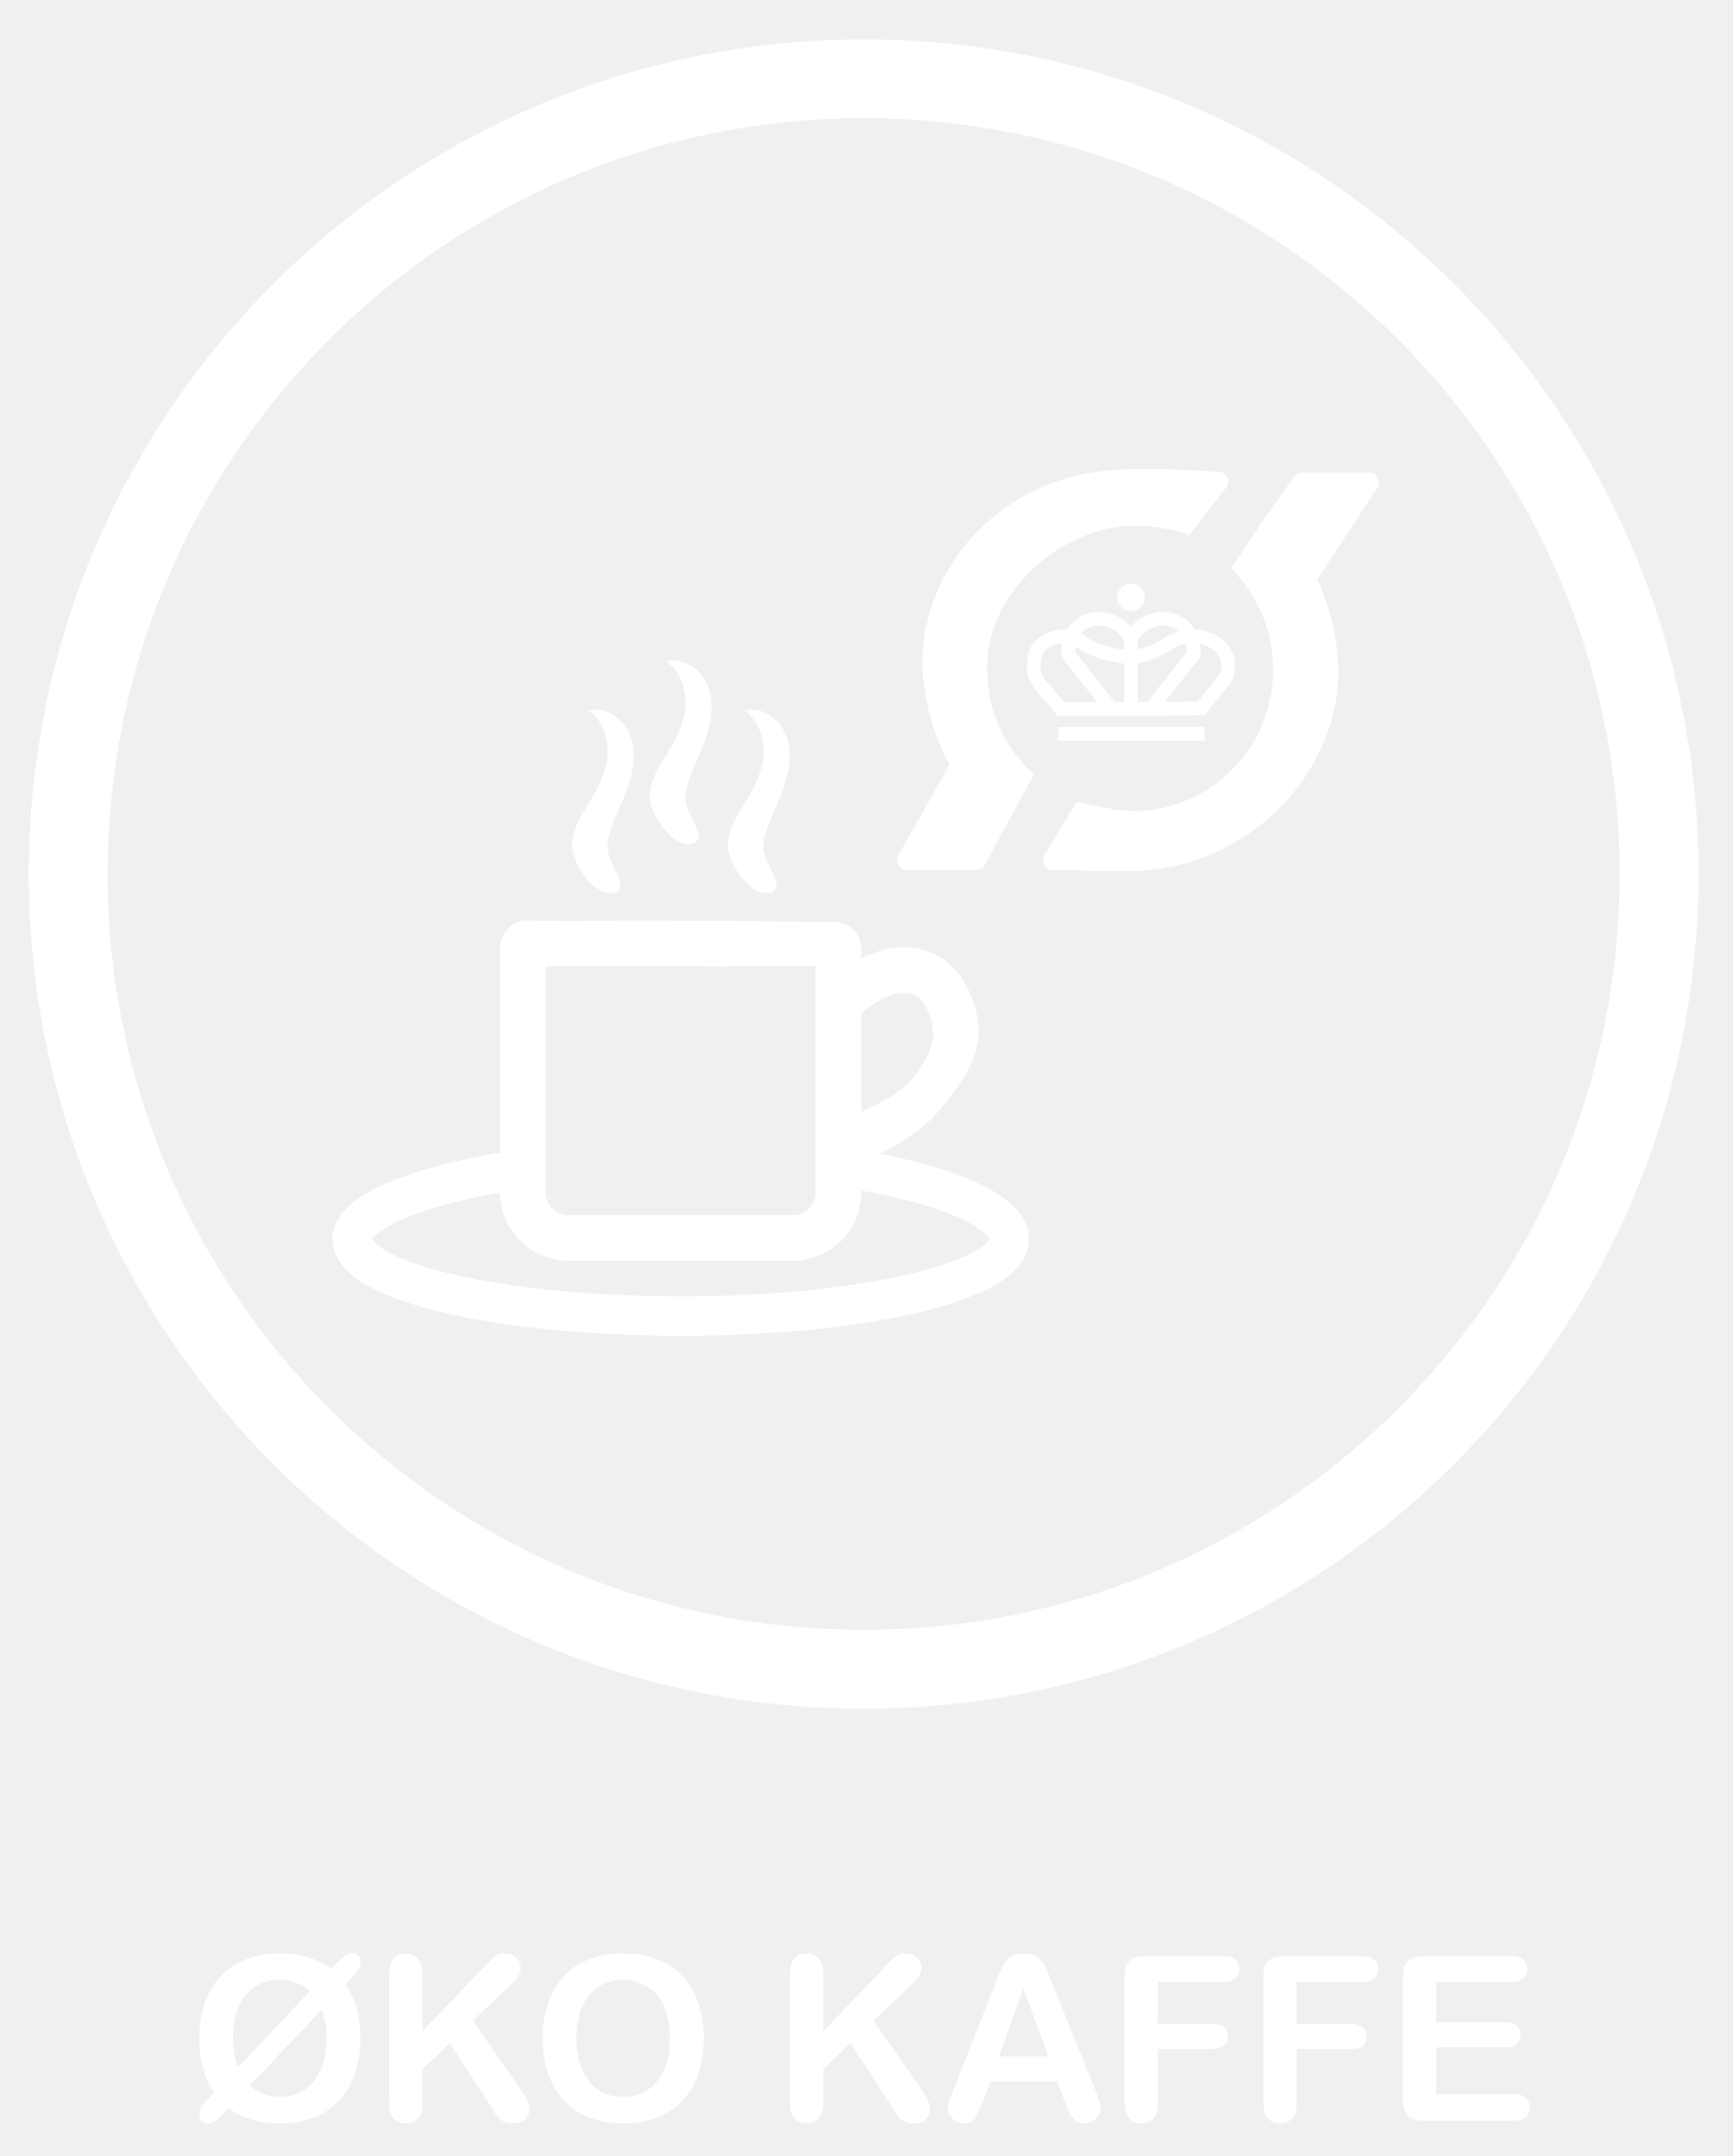
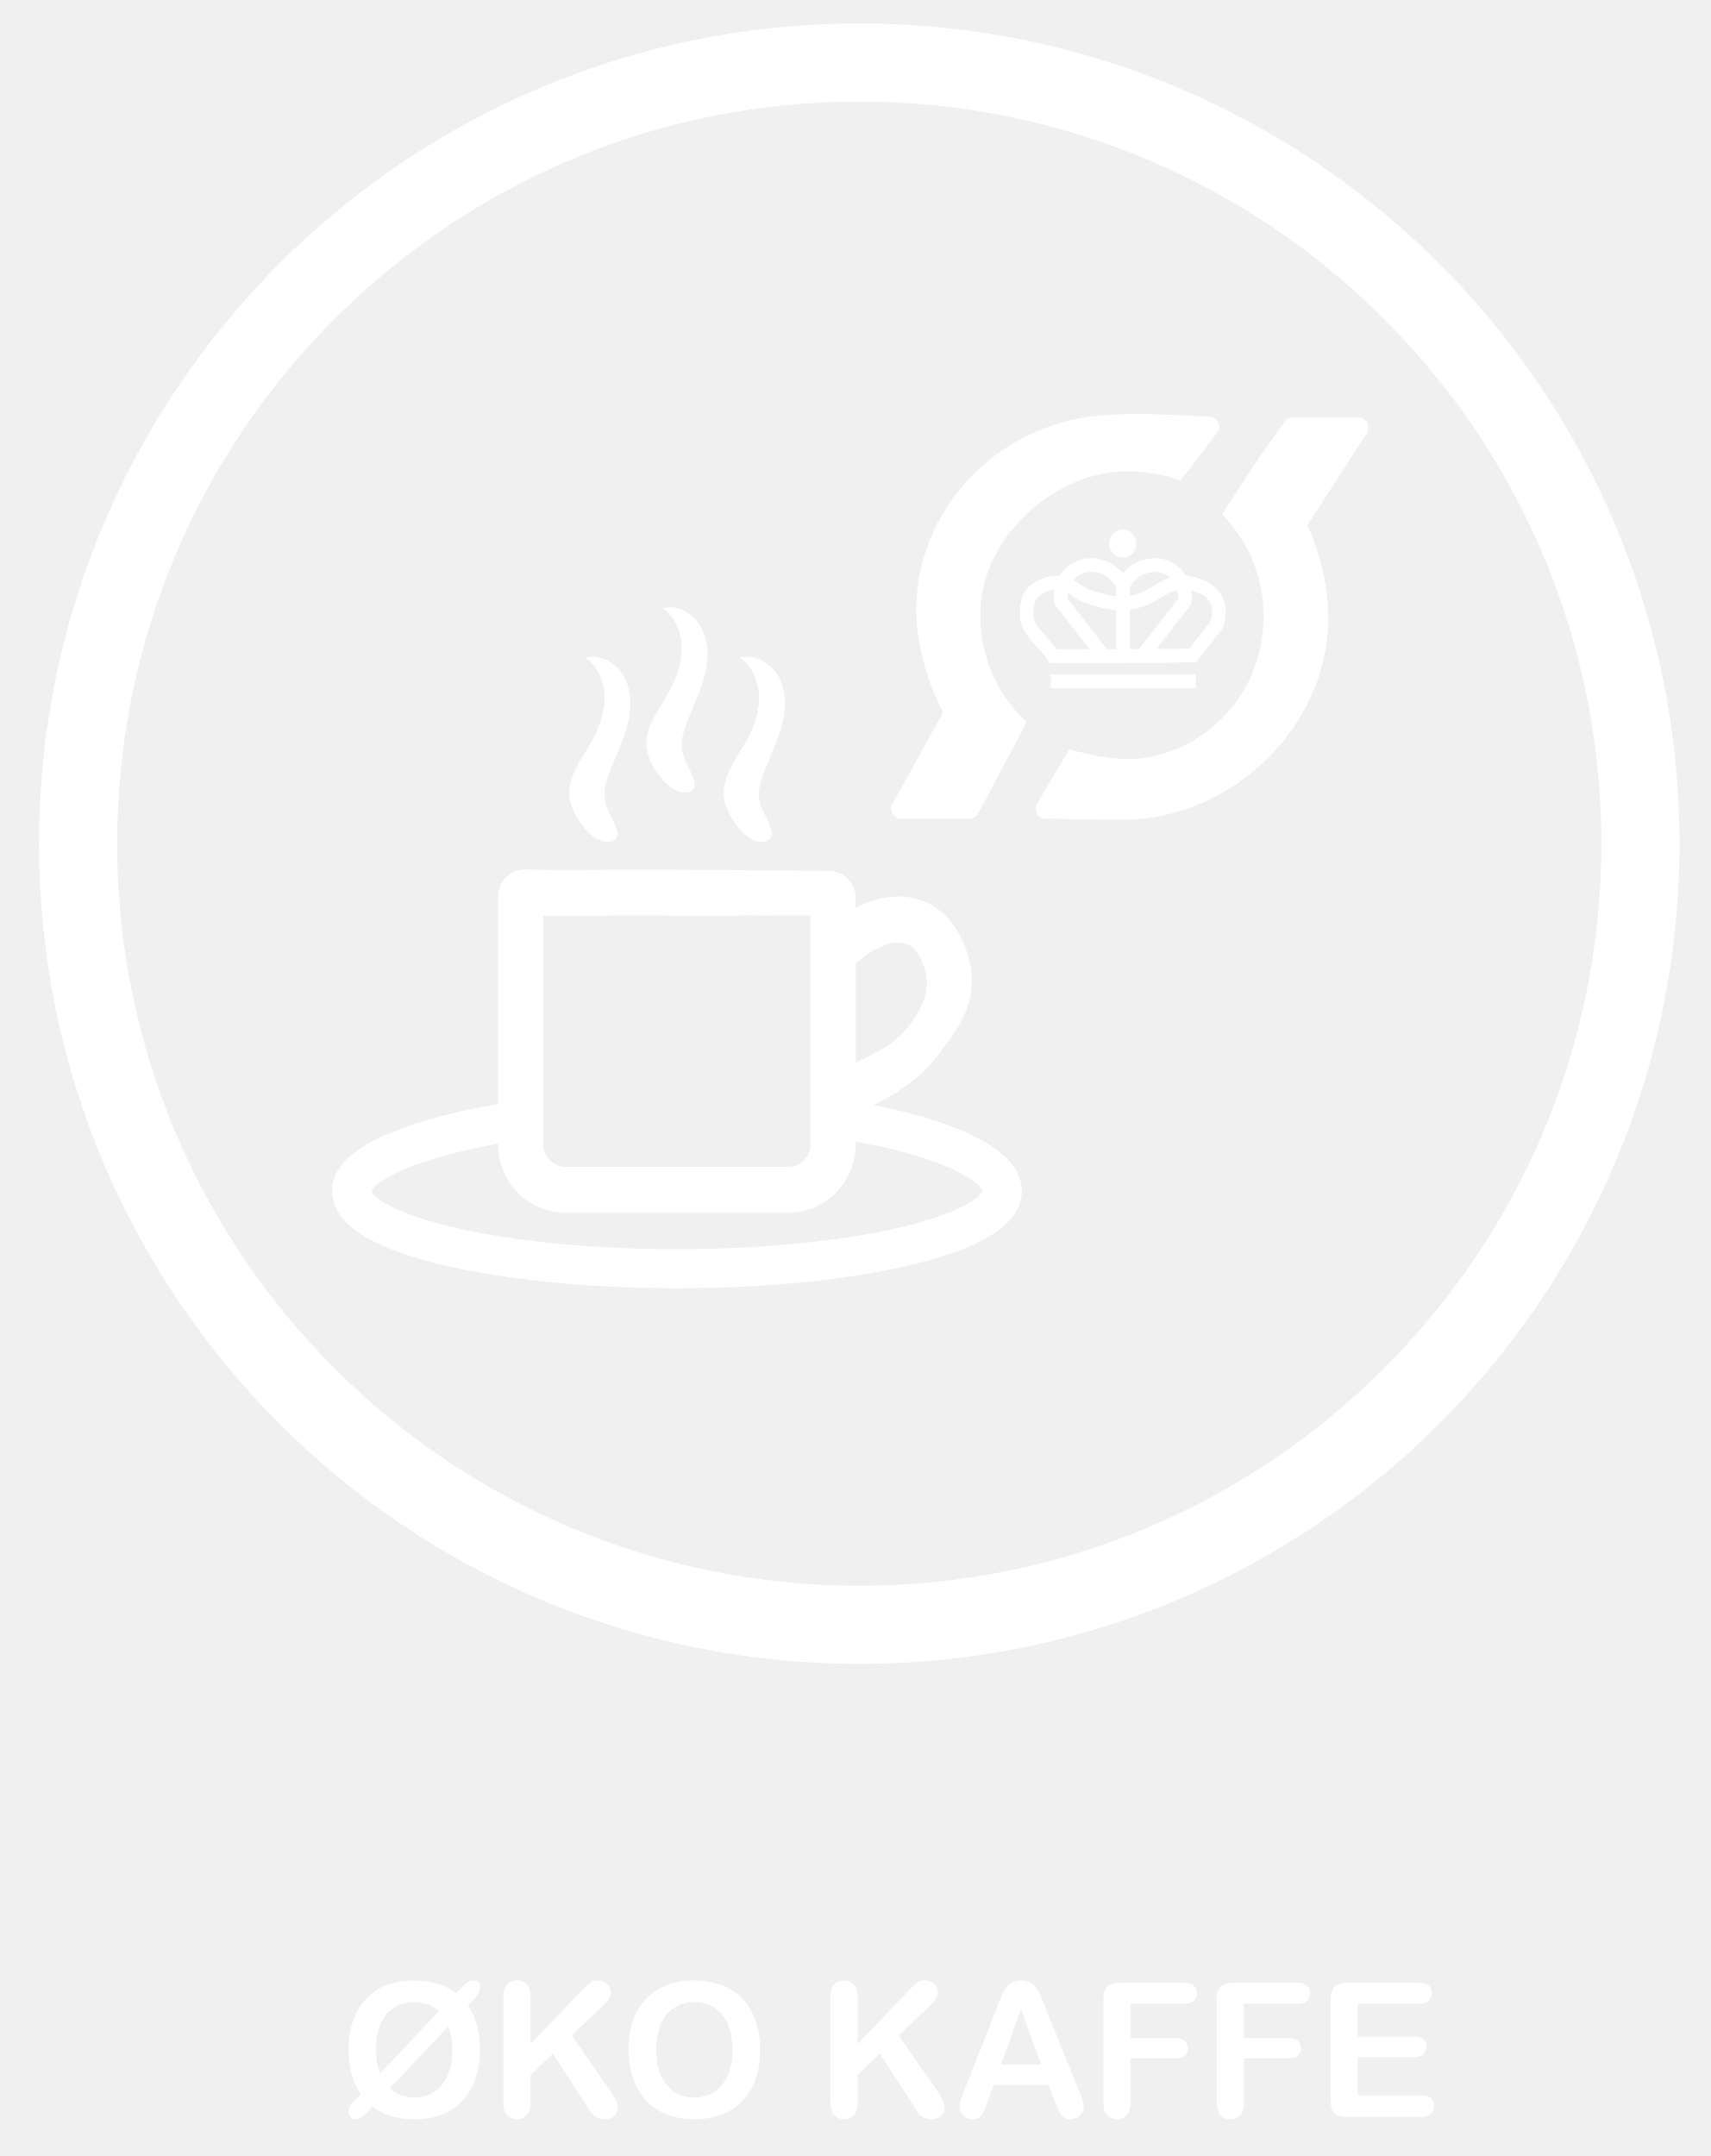
- <svg xmlns="http://www.w3.org/2000/svg" width="49" height="61" viewBox="0 0 49 61" fill="none">
-   <g clip-path="url(#clip0_1243_3316)">
-     <path d="M5.948 59.318L6.059 59.2C5.917 58.993 5.811 58.76 5.742 58.502C5.672 58.244 5.637 57.964 5.637 57.661C5.637 57.303 5.688 56.975 5.789 56.677C5.893 56.379 6.042 56.125 6.237 55.915C6.431 55.706 6.668 55.546 6.948 55.436C7.227 55.324 7.544 55.268 7.9 55.268C8.204 55.268 8.476 55.304 8.715 55.376C8.955 55.446 9.173 55.557 9.369 55.709L9.452 55.62C9.585 55.48 9.687 55.386 9.756 55.338C9.828 55.287 9.9 55.261 9.972 55.261C10.04 55.261 10.095 55.284 10.137 55.328C10.18 55.373 10.201 55.433 10.201 55.509C10.201 55.636 10.104 55.8 9.909 56.001L9.779 56.138C10.056 56.546 10.194 57.056 10.194 57.667C10.194 58.027 10.146 58.354 10.049 58.648C9.951 58.942 9.805 59.197 9.61 59.413C9.416 59.629 9.177 59.794 8.893 59.908C8.61 60.022 8.285 60.079 7.919 60.079C7.318 60.079 6.832 59.931 6.462 59.635L6.392 59.721C6.341 59.776 6.287 59.833 6.23 59.892C6.175 59.949 6.119 59.995 6.062 60.029C6.007 60.062 5.944 60.079 5.872 60.079C5.804 60.079 5.748 60.055 5.704 60.006C5.659 59.958 5.637 59.904 5.637 59.844C5.637 59.76 5.661 59.678 5.71 59.6C5.761 59.522 5.84 59.428 5.948 59.318ZM6.729 58.499L8.769 56.334C8.67 56.237 8.543 56.16 8.389 56.102C8.236 56.045 8.078 56.017 7.912 56.017C7.648 56.017 7.415 56.081 7.214 56.21C7.015 56.337 6.862 56.526 6.754 56.775C6.646 57.023 6.592 57.318 6.592 57.661C6.592 57.974 6.638 58.253 6.729 58.499ZM9.103 56.855L7.068 59.007C7.303 59.222 7.585 59.33 7.912 59.33C8.154 59.33 8.375 59.27 8.576 59.149C8.779 59.029 8.94 58.843 9.058 58.591C9.179 58.339 9.239 58.029 9.239 57.661C9.239 57.367 9.194 57.098 9.103 56.855ZM11.95 55.839V57.471L13.8 55.541C13.889 55.448 13.964 55.379 14.025 55.334C14.089 55.29 14.172 55.268 14.276 55.268C14.411 55.268 14.52 55.308 14.603 55.388C14.688 55.467 14.73 55.563 14.73 55.677C14.73 55.815 14.659 55.951 14.517 56.087L13.371 57.172L14.692 59.064C14.785 59.195 14.855 59.31 14.901 59.41C14.948 59.507 14.971 59.602 14.971 59.695C14.971 59.799 14.93 59.889 14.847 59.965C14.767 60.041 14.657 60.079 14.517 60.079C14.386 60.079 14.279 60.052 14.197 59.997C14.114 59.94 14.044 59.865 13.987 59.772C13.93 59.678 13.879 59.594 13.835 59.518L12.721 57.804L11.95 58.543V59.505C11.95 59.7 11.905 59.844 11.816 59.94C11.727 60.033 11.613 60.079 11.473 60.079C11.393 60.079 11.316 60.058 11.242 60.016C11.168 59.974 11.111 59.916 11.07 59.844C11.041 59.785 11.023 59.717 11.017 59.638C11.01 59.56 11.007 59.447 11.007 59.299V55.839C11.007 55.649 11.048 55.506 11.131 55.411C11.215 55.315 11.33 55.268 11.473 55.268C11.615 55.268 11.73 55.315 11.816 55.411C11.905 55.504 11.95 55.647 11.95 55.839ZM17.612 55.268C18.094 55.268 18.508 55.366 18.853 55.563C19.2 55.758 19.462 56.036 19.64 56.398C19.817 56.757 19.906 57.181 19.906 57.667C19.906 58.027 19.858 58.354 19.76 58.648C19.663 58.942 19.517 59.197 19.322 59.413C19.128 59.629 18.889 59.794 18.605 59.908C18.322 60.022 17.997 60.079 17.631 60.079C17.267 60.079 16.941 60.021 16.653 59.905C16.366 59.786 16.125 59.62 15.933 59.407C15.74 59.193 15.594 58.936 15.495 58.635C15.397 58.335 15.349 58.01 15.349 57.661C15.349 57.303 15.4 56.975 15.501 56.677C15.605 56.379 15.754 56.125 15.949 55.915C16.143 55.706 16.38 55.546 16.66 55.436C16.939 55.324 17.256 55.268 17.612 55.268ZM18.951 57.661C18.951 57.32 18.896 57.025 18.786 56.775C18.676 56.526 18.518 56.337 18.313 56.21C18.11 56.081 17.876 56.017 17.612 56.017C17.423 56.017 17.249 56.053 17.088 56.125C16.929 56.195 16.792 56.297 16.675 56.433C16.561 56.568 16.47 56.742 16.402 56.953C16.337 57.163 16.304 57.398 16.304 57.661C16.304 57.925 16.337 58.164 16.402 58.378C16.47 58.592 16.564 58.77 16.685 58.911C16.808 59.051 16.947 59.156 17.104 59.226C17.263 59.295 17.436 59.33 17.624 59.33C17.866 59.33 18.087 59.27 18.288 59.149C18.491 59.029 18.652 58.843 18.77 58.591C18.891 58.339 18.951 58.029 18.951 57.661ZM23.287 55.839V57.471L25.137 55.541C25.226 55.448 25.301 55.379 25.362 55.334C25.426 55.29 25.509 55.268 25.613 55.268C25.748 55.268 25.857 55.308 25.94 55.388C26.024 55.467 26.067 55.563 26.067 55.677C26.067 55.815 25.996 55.951 25.854 56.087L24.708 57.172L26.029 59.064C26.122 59.195 26.192 59.31 26.238 59.41C26.285 59.507 26.308 59.602 26.308 59.695C26.308 59.799 26.267 59.889 26.184 59.965C26.104 60.041 25.994 60.079 25.854 60.079C25.723 60.079 25.616 60.052 25.534 59.997C25.451 59.94 25.381 59.865 25.324 59.772C25.267 59.678 25.216 59.594 25.172 59.518L24.058 57.804L23.287 58.543V59.505C23.287 59.7 23.242 59.844 23.153 59.94C23.064 60.033 22.95 60.079 22.81 60.079C22.73 60.079 22.653 60.058 22.579 60.016C22.505 59.974 22.448 59.916 22.407 59.844C22.378 59.785 22.36 59.717 22.353 59.638C22.347 59.56 22.344 59.447 22.344 59.299V55.839C22.344 55.649 22.385 55.506 22.468 55.411C22.552 55.315 22.667 55.268 22.81 55.268C22.952 55.268 23.067 55.315 23.153 55.411C23.242 55.504 23.287 55.647 23.287 55.839ZM30.126 59.473L29.904 58.889H28.012L27.79 59.486C27.703 59.719 27.629 59.876 27.568 59.959C27.507 60.039 27.406 60.079 27.267 60.079C27.148 60.079 27.043 60.036 26.952 59.949C26.861 59.862 26.816 59.764 26.816 59.654C26.816 59.591 26.826 59.525 26.848 59.457C26.869 59.39 26.904 59.295 26.952 59.175L28.142 56.153C28.176 56.067 28.216 55.963 28.263 55.842C28.312 55.72 28.363 55.618 28.415 55.538C28.47 55.457 28.541 55.393 28.628 55.344C28.717 55.293 28.826 55.268 28.955 55.268C29.086 55.268 29.195 55.293 29.282 55.344C29.371 55.393 29.442 55.456 29.494 55.534C29.549 55.613 29.595 55.697 29.631 55.788C29.669 55.877 29.717 55.997 29.774 56.147L30.989 59.149C31.085 59.378 31.132 59.544 31.132 59.648C31.132 59.756 31.087 59.855 30.996 59.946C30.907 60.035 30.799 60.079 30.672 60.079C30.598 60.079 30.535 60.066 30.482 60.038C30.429 60.013 30.384 59.978 30.348 59.933C30.312 59.887 30.273 59.817 30.231 59.724C30.191 59.629 30.156 59.545 30.126 59.473ZM28.26 58.181H29.65L28.949 56.261L28.26 58.181ZM34.608 56.074H32.751V57.264H34.303C34.447 57.264 34.554 57.297 34.623 57.362C34.695 57.426 34.731 57.512 34.731 57.62C34.731 57.727 34.695 57.813 34.623 57.877C34.551 57.94 34.445 57.972 34.303 57.972H32.751V59.505C32.751 59.7 32.706 59.844 32.618 59.94C32.531 60.033 32.419 60.079 32.281 60.079C32.142 60.079 32.027 60.032 31.938 59.937C31.852 59.841 31.808 59.697 31.808 59.505V55.925C31.808 55.789 31.828 55.679 31.869 55.595C31.909 55.508 31.971 55.446 32.056 55.407C32.143 55.367 32.253 55.347 32.386 55.347H34.608C34.758 55.347 34.869 55.381 34.941 55.449C35.015 55.514 35.052 55.601 35.052 55.709C35.052 55.819 35.015 55.908 34.941 55.976C34.869 56.041 34.758 56.074 34.608 56.074ZM38.537 56.074H36.68V57.264H38.232C38.376 57.264 38.483 57.297 38.553 57.362C38.625 57.426 38.66 57.512 38.66 57.62C38.66 57.727 38.625 57.813 38.553 57.877C38.481 57.94 38.374 57.972 38.232 57.972H36.68V59.505C36.68 59.7 36.636 59.844 36.547 59.94C36.46 60.033 36.348 60.079 36.21 60.079C36.071 60.079 35.956 60.032 35.868 59.937C35.781 59.841 35.737 59.697 35.737 59.505V55.925C35.737 55.789 35.758 55.679 35.798 55.595C35.838 55.508 35.9 55.446 35.985 55.407C36.072 55.367 36.182 55.347 36.315 55.347H38.537C38.687 55.347 38.798 55.381 38.87 55.449C38.944 55.514 38.981 55.601 38.981 55.709C38.981 55.819 38.944 55.908 38.87 55.976C38.798 56.041 38.687 56.074 38.537 56.074ZM42.752 56.074H40.628V57.217H42.583C42.727 57.217 42.834 57.249 42.904 57.315C42.976 57.378 43.012 57.463 43.012 57.569C43.012 57.675 42.977 57.761 42.907 57.829C42.837 57.895 42.729 57.928 42.583 57.928H40.628V59.251H42.825C42.973 59.251 43.084 59.286 43.158 59.356C43.234 59.423 43.272 59.514 43.272 59.629C43.272 59.739 43.234 59.829 43.158 59.898C43.084 59.966 42.973 60 42.825 60H40.263C40.058 60 39.91 59.955 39.819 59.864C39.73 59.773 39.686 59.626 39.686 59.422V55.925C39.686 55.789 39.706 55.679 39.746 55.595C39.786 55.508 39.849 55.446 39.933 55.407C40.02 55.367 40.13 55.347 40.263 55.347H42.752C42.902 55.347 43.013 55.381 43.085 55.449C43.159 55.514 43.196 55.601 43.196 55.709C43.196 55.819 43.159 55.908 43.085 55.976C43.013 56.041 42.902 56.074 42.752 56.074Z" fill="white" />
-     <path d="M24.429 47.23C36.855 47.23 46.929 37.156 46.929 24.73C46.929 12.303 36.855 2.229 24.429 2.229C12.003 2.229 1.929 12.303 1.929 24.73C1.929 37.156 12.003 47.23 24.429 47.23Z" stroke="white" stroke-width="2.231" stroke-miterlimit="10" />
-     <path d="M27.666 28.905C27.628 28.555 27.364 27.539 26.591 27.076C26.091 26.779 25.48 26.719 24.865 26.912C24.692 26.964 24.52 27.038 24.359 27.122V26.831C24.359 26.414 24.025 26.092 23.603 26.085C23.142 26.078 22.752 26.071 22.394 26.071C22.046 26.071 21.782 26.071 21.417 26.067L20.678 26.053C19.483 26.057 18.404 26.036 17.216 26.05C16.64 26.057 15.779 26.064 14.931 26.043C14.724 26.032 14.52 26.12 14.376 26.264C14.229 26.407 14.144 26.61 14.144 26.814V33.74C14.144 34.806 15.012 35.671 16.081 35.671H22.425C23.494 35.671 24.362 34.806 24.362 33.74V32.934C24.478 32.871 24.591 32.808 24.703 32.738C24.763 32.7 24.844 32.661 24.935 32.616C25.374 32.392 26.113 32.013 26.707 31.253C27.255 30.549 27.772 29.883 27.666 28.912V28.905ZM23.072 33.737C23.072 34.091 22.784 34.382 22.425 34.382H16.081C15.726 34.382 15.434 34.094 15.434 33.737V27.336C16.116 27.343 16.77 27.339 17.234 27.336C18.397 27.322 19.297 27.343 20.513 27.346L21.374 27.329C21.754 27.339 22.014 27.336 22.373 27.332C22.58 27.332 22.83 27.332 23.065 27.332V33.74L23.072 33.737ZM25.838 30.479C25.427 31.008 24.752 31.26 24.362 31.459V28.681C24.531 28.523 24.872 28.261 25.255 28.142C25.403 28.096 25.687 28.04 25.926 28.184C26.197 28.345 26.362 28.863 26.383 29.046C26.429 29.483 26.327 29.851 25.838 30.482V30.479Z" fill="white" />
-     <path d="M23.863 33.04L23.736 33.254C23.75 33.962 23.814 35.009 22.25 35.009L16.988 35.041C15.213 35.114 14.77 34.701 14.77 33.306L14.559 33.11C11.961 33.499 9.961 34.273 9.961 35.051C9.961 36.26 14.123 37.237 19.255 37.237C24.387 37.237 28.549 36.26 28.549 35.051C28.549 34.256 26.57 33.422 23.863 33.04Z" stroke="white" stroke-width="1.115" stroke-miterlimit="10" />
-     <path d="M17.188 23.843C17.202 23.689 17.251 23.538 17.304 23.391C17.466 22.953 17.687 22.532 17.817 22.084C17.947 21.635 17.983 21.134 17.782 20.71C17.582 20.286 17.09 19.982 16.636 20.101C17.019 20.349 17.202 20.833 17.188 21.288C17.174 21.744 16.984 22.178 16.752 22.567C16.489 23.009 16.155 23.457 16.179 23.969C16.204 24.421 16.749 25.279 17.276 25.269C17.613 25.262 17.585 25.002 17.49 24.789C17.343 24.463 17.153 24.221 17.188 23.839V23.843Z" fill="white" />
-     <path d="M19.392 22.455C19.406 22.301 19.455 22.15 19.508 22.003C19.67 21.565 19.891 21.145 20.021 20.696C20.151 20.248 20.186 19.747 19.986 19.323C19.786 18.899 19.294 18.594 18.84 18.713C19.223 18.962 19.406 19.445 19.392 19.901C19.378 20.356 19.188 20.791 18.956 21.18C18.692 21.621 18.359 22.07 18.383 22.581C18.408 23.033 18.953 23.891 19.48 23.881C19.817 23.874 19.789 23.615 19.694 23.401C19.547 23.075 19.357 22.833 19.392 22.451V22.455Z" fill="white" />
-     <path d="M21.599 23.843C21.613 23.689 21.663 23.538 21.715 23.391C21.877 22.953 22.098 22.532 22.229 22.084C22.358 21.635 22.394 21.134 22.193 20.71C21.993 20.286 21.501 19.982 21.047 20.101C21.431 20.349 21.613 20.833 21.599 21.288C21.585 21.744 21.395 22.178 21.163 22.567C20.9 23.009 20.566 23.457 20.59 23.969C20.615 24.421 21.16 25.279 21.687 25.269C22.025 25.262 21.997 25.002 21.902 24.789C21.754 24.463 21.564 24.221 21.599 23.839V23.843Z" fill="white" />
-     <path d="M27.941 18.538C28.116 16.72 29.846 15.126 31.666 14.905C32.313 14.828 33.093 14.929 33.635 15.139L33.642 15.133L34.689 13.787C34.816 13.608 34.693 13.356 34.471 13.346C33.248 13.279 32.338 13.237 31.413 13.304C28.809 13.496 26.58 15.381 26.155 17.95C25.937 19.267 26.31 20.577 26.854 21.642L25.406 24.214C25.315 24.4 25.448 24.62 25.659 24.62H27.61C27.712 24.62 27.807 24.564 27.856 24.473L29.245 21.909L29.209 21.877C28.327 21.057 27.81 19.855 27.937 18.538H27.941Z" fill="white" />
-     <path d="M38.721 13.371H36.84C36.749 13.371 36.665 13.413 36.612 13.486L35.751 14.684L34.823 16.082C35.663 16.916 36.137 18.118 35.983 19.421C35.775 21.187 34.468 22.575 32.714 22.897C31.983 23.03 31.107 22.852 30.461 22.673L29.54 24.2C29.431 24.386 29.568 24.621 29.782 24.621C30.7 24.628 31.385 24.649 32.032 24.645C35.002 24.624 37.691 22.21 37.849 19.253C37.902 18.265 37.645 17.221 37.262 16.387L38.963 13.798C39.076 13.612 38.942 13.371 38.724 13.371H38.721Z" fill="white" />
-     <path d="M34.078 20.57H29.933V20.955H34.078V20.57Z" fill="white" />
-     <path d="M34.844 18.426C34.598 17.897 33.937 17.816 33.807 17.806C33.8 17.806 33.793 17.806 33.786 17.806C33.702 17.669 33.564 17.515 33.353 17.413C33.079 17.28 32.752 17.276 32.436 17.41C32.236 17.494 32.092 17.616 31.99 17.735C31.888 17.616 31.744 17.494 31.543 17.41C31.227 17.28 30.9 17.28 30.626 17.413C30.412 17.518 30.274 17.672 30.19 17.813C30.176 17.813 30.162 17.813 30.144 17.809C29.807 17.795 29.47 17.932 29.244 18.18C29.058 18.384 29.044 18.706 29.055 18.99C29.058 19.126 29.171 19.354 29.227 19.431C29.346 19.592 29.438 19.691 29.526 19.785C29.624 19.89 29.715 19.988 29.846 20.171L29.905 20.251H30.004C30.271 20.251 30.535 20.251 30.791 20.251C31.044 20.251 31.294 20.251 31.543 20.251C32.348 20.251 33.139 20.251 33.983 20.234H34.074L34.777 19.361C34.826 19.302 34.861 19.232 34.883 19.158C34.935 18.976 34.97 18.699 34.847 18.429L34.844 18.426ZM33.568 18.45C33.41 18.65 33.202 18.913 32.998 19.172C32.802 19.421 32.608 19.666 32.454 19.862C32.362 19.862 32.274 19.862 32.183 19.862V18.766C32.587 18.703 32.858 18.545 33.079 18.415C33.248 18.317 33.382 18.236 33.543 18.209C33.564 18.286 33.575 18.37 33.568 18.454V18.45ZM31.529 19.862C31.375 19.666 31.178 19.417 30.984 19.172C30.777 18.913 30.573 18.65 30.415 18.45C30.412 18.394 30.415 18.338 30.422 18.286C30.447 18.3 30.468 18.317 30.496 18.335C30.615 18.415 30.763 18.52 31.041 18.608C31.269 18.681 31.564 18.752 31.8 18.78V19.866C31.712 19.866 31.621 19.866 31.529 19.866V19.862ZM32.587 17.764C32.802 17.676 33.013 17.672 33.188 17.76C33.245 17.788 33.294 17.823 33.336 17.858C33.167 17.911 33.023 17.995 32.886 18.079C32.689 18.195 32.485 18.314 32.187 18.37V18.121C32.243 18.023 32.369 17.855 32.587 17.764ZM30.795 17.76C30.97 17.672 31.181 17.676 31.396 17.764C31.617 17.855 31.74 18.023 31.796 18.121V18.384C31.628 18.363 31.392 18.31 31.153 18.233C30.932 18.163 30.819 18.086 30.71 18.009C30.668 17.981 30.626 17.949 30.577 17.925C30.629 17.862 30.7 17.802 30.791 17.756L30.795 17.76ZM30.102 19.862C29.986 19.712 29.898 19.613 29.81 19.522C29.726 19.431 29.645 19.344 29.536 19.2C29.508 19.162 29.445 19.021 29.441 18.976C29.438 18.871 29.427 18.555 29.533 18.436C29.68 18.275 29.881 18.209 30.042 18.195C30.021 18.31 30.018 18.433 30.035 18.552L30.042 18.604L30.074 18.646C30.236 18.853 30.457 19.133 30.679 19.414C30.802 19.568 30.925 19.726 31.037 19.866C30.956 19.866 30.875 19.866 30.795 19.866C30.566 19.866 30.338 19.866 30.102 19.866V19.862ZM34.51 19.049C34.503 19.074 34.492 19.095 34.475 19.116L33.884 19.848C33.568 19.855 33.255 19.859 32.949 19.859C33.062 19.719 33.181 19.564 33.304 19.41C33.526 19.13 33.747 18.85 33.909 18.643L33.941 18.601L33.948 18.548C33.965 18.436 33.962 18.324 33.944 18.215C34.12 18.258 34.387 18.356 34.496 18.583C34.57 18.744 34.545 18.923 34.51 19.042V19.049Z" fill="white" />
-     <path d="M31.99 17.291C32.205 17.291 32.38 17.116 32.38 16.902C32.38 16.687 32.205 16.513 31.99 16.513C31.774 16.513 31.6 16.687 31.6 16.902C31.6 17.116 31.774 17.291 31.99 17.291Z" fill="white" />
-   </g>
-   <defs>
-     <clipPath id="clip0_1243_3316">
-       <rect width="48.858" height="60.459" fill="white" />
-     </clipPath>
-   </defs>
+ <svg xmlns="http://www.w3.org/2000/svg" width="219" height="276" viewBox="0 0 219 276" fill="none">
+   <path d="M45.762 268.48L46.172 268.047C45.648 267.281 45.258 266.422 45 265.469C44.742 264.516 44.613 263.48 44.613 262.363C44.613 261.043 44.801 259.832 45.176 258.73C45.559 257.629 46.109 256.691 46.828 255.918C47.547 255.145 48.422 254.555 49.453 254.148C50.484 253.734 51.656 253.527 52.969 253.527C54.094 253.527 55.098 253.66 55.98 253.926C56.863 254.184 57.668 254.594 58.395 255.156L58.699 254.828C59.191 254.312 59.566 253.965 59.824 253.785C60.09 253.598 60.355 253.504 60.621 253.504C60.871 253.504 61.074 253.586 61.23 253.75C61.387 253.914 61.465 254.137 61.465 254.418C61.465 254.887 61.105 255.492 60.387 256.234L59.906 256.738C60.93 258.246 61.441 260.129 61.441 262.387C61.441 263.715 61.262 264.922 60.902 266.008C60.543 267.094 60.004 268.035 59.285 268.832C58.566 269.629 57.684 270.238 56.637 270.66C55.59 271.082 54.391 271.293 53.039 271.293C50.82 271.293 49.027 270.746 47.66 269.652L47.402 269.969C47.215 270.172 47.016 270.383 46.805 270.602C46.602 270.812 46.395 270.98 46.184 271.105C45.98 271.23 45.746 271.293 45.48 271.293C45.23 271.293 45.023 271.203 44.859 271.023C44.695 270.844 44.613 270.645 44.613 270.426C44.613 270.113 44.703 269.812 44.883 269.523C45.07 269.234 45.363 268.887 45.762 268.48ZM48.645 265.457L56.18 257.465C55.812 257.105 55.344 256.82 54.773 256.609C54.211 256.398 53.625 256.293 53.016 256.293C52.039 256.293 51.18 256.531 50.438 257.008C49.703 257.477 49.137 258.172 48.738 259.094C48.34 260.008 48.141 261.098 48.141 262.363C48.141 263.52 48.309 264.551 48.645 265.457ZM57.41 259.387L49.898 267.332C50.766 268.129 51.805 268.527 53.016 268.527C53.906 268.527 54.723 268.305 55.465 267.859C56.215 267.414 56.809 266.727 57.246 265.797C57.691 264.867 57.914 263.723 57.914 262.363C57.914 261.277 57.746 260.285 57.41 259.387ZM67.922 255.637V261.66L74.754 254.535C75.082 254.191 75.359 253.938 75.586 253.773C75.82 253.609 76.129 253.527 76.512 253.527C77.012 253.527 77.414 253.676 77.719 253.973C78.031 254.262 78.188 254.617 78.188 255.039C78.188 255.547 77.926 256.051 77.402 256.551L73.172 260.559L78.047 267.543C78.391 268.027 78.648 268.453 78.82 268.82C78.992 269.18 79.078 269.531 79.078 269.875C79.078 270.258 78.926 270.59 78.621 270.871C78.324 271.152 77.918 271.293 77.402 271.293C76.918 271.293 76.523 271.191 76.219 270.988C75.914 270.777 75.656 270.5 75.445 270.156C75.234 269.812 75.047 269.5 74.883 269.219L70.769 262.891L67.922 265.621V269.172C67.922 269.891 67.758 270.426 67.43 270.777C67.102 271.121 66.68 271.293 66.164 271.293C65.867 271.293 65.582 271.215 65.309 271.059C65.035 270.902 64.824 270.691 64.676 270.426C64.566 270.207 64.5 269.953 64.477 269.664C64.453 269.375 64.441 268.957 64.441 268.41V255.637C64.441 254.934 64.594 254.406 64.898 254.055C65.211 253.703 65.633 253.527 66.164 253.527C66.688 253.527 67.109 253.703 67.43 254.055C67.758 254.398 67.922 254.926 67.922 255.637ZM88.828 253.527C90.609 253.527 92.137 253.891 93.41 254.617C94.691 255.336 95.66 256.363 96.316 257.699C96.973 259.027 97.301 260.59 97.301 262.387C97.301 263.715 97.121 264.922 96.762 266.008C96.402 267.094 95.863 268.035 95.144 268.832C94.426 269.629 93.543 270.238 92.496 270.66C91.449 271.082 90.25 271.293 88.898 271.293C87.555 271.293 86.352 271.078 85.289 270.648C84.227 270.211 83.34 269.598 82.629 268.809C81.918 268.02 81.379 267.07 81.012 265.961C80.652 264.852 80.473 263.652 80.473 262.363C80.473 261.043 80.66 259.832 81.035 258.73C81.418 257.629 81.969 256.691 82.688 255.918C83.406 255.145 84.281 254.555 85.312 254.148C86.344 253.734 87.516 253.527 88.828 253.527ZM93.773 262.363C93.773 261.105 93.57 260.016 93.164 259.094C92.758 258.172 92.176 257.477 91.418 257.008C90.668 256.531 89.805 256.293 88.828 256.293C88.133 256.293 87.488 256.426 86.894 256.691C86.309 256.949 85.801 257.328 85.371 257.828C84.949 258.328 84.613 258.969 84.363 259.75C84.121 260.523 84 261.395 84 262.363C84 263.34 84.121 264.223 84.363 265.012C84.613 265.801 84.961 266.457 85.406 266.98C85.859 267.496 86.375 267.883 86.953 268.141C87.539 268.398 88.18 268.527 88.875 268.527C89.766 268.527 90.582 268.305 91.324 267.859C92.074 267.414 92.668 266.727 93.106 265.797C93.551 264.867 93.773 263.723 93.773 262.363ZM109.781 255.637V261.66L116.613 254.535C116.941 254.191 117.219 253.938 117.445 253.773C117.68 253.609 117.988 253.527 118.371 253.527C118.871 253.527 119.273 253.676 119.578 253.973C119.891 254.262 120.047 254.617 120.047 255.039C120.047 255.547 119.785 256.051 119.262 256.551L115.031 260.559L119.906 267.543C120.25 268.027 120.508 268.453 120.68 268.82C120.852 269.18 120.938 269.531 120.938 269.875C120.938 270.258 120.785 270.59 120.48 270.871C120.184 271.152 119.777 271.293 119.262 271.293C118.777 271.293 118.383 271.191 118.078 270.988C117.773 270.777 117.516 270.5 117.305 270.156C117.094 269.812 116.906 269.5 116.742 269.219L112.629 262.891L109.781 265.621V269.172C109.781 269.891 109.617 270.426 109.289 270.777C108.961 271.121 108.539 271.293 108.023 271.293C107.727 271.293 107.441 271.215 107.168 271.059C106.895 270.902 106.684 270.691 106.535 270.426C106.426 270.207 106.359 269.953 106.336 269.664C106.312 269.375 106.301 268.957 106.301 268.41V255.637C106.301 254.934 106.453 254.406 106.758 254.055C107.07 253.703 107.492 253.527 108.023 253.527C108.547 253.527 108.969 253.703 109.289 254.055C109.617 254.398 109.781 254.926 109.781 255.637ZM135.035 269.055L134.215 266.898H127.23L126.41 269.102C126.09 269.961 125.816 270.543 125.59 270.848C125.363 271.145 124.992 271.293 124.477 271.293C124.039 271.293 123.652 271.133 123.316 270.812C122.98 270.492 122.812 270.129 122.812 269.723C122.812 269.488 122.852 269.246 122.93 268.996C123.008 268.746 123.137 268.398 123.316 267.953L127.711 256.797C127.836 256.477 127.984 256.094 128.156 255.648C128.336 255.195 128.523 254.82 128.719 254.523C128.922 254.227 129.184 253.988 129.504 253.809C129.832 253.621 130.234 253.527 130.711 253.527C131.195 253.527 131.598 253.621 131.918 253.809C132.246 253.988 132.508 254.223 132.703 254.512C132.906 254.801 133.074 255.113 133.207 255.449C133.348 255.777 133.523 256.219 133.734 256.773L138.223 267.859C138.574 268.703 138.75 269.316 138.75 269.699C138.75 270.098 138.582 270.465 138.246 270.801C137.918 271.129 137.52 271.293 137.051 271.293C136.777 271.293 136.543 271.242 136.348 271.141C136.152 271.047 135.988 270.918 135.855 270.754C135.723 270.582 135.578 270.324 135.422 269.98C135.273 269.629 135.145 269.32 135.035 269.055ZM128.145 264.285H133.277L130.688 257.195L128.145 264.285ZM151.582 256.504H144.727V260.898H150.457C150.988 260.898 151.383 261.02 151.641 261.262C151.906 261.496 152.039 261.812 152.039 262.211C152.039 262.609 151.906 262.926 151.641 263.16C151.375 263.395 150.98 263.512 150.457 263.512H144.727V269.172C144.727 269.891 144.562 270.426 144.234 270.777C143.914 271.121 143.5 271.293 142.992 271.293C142.477 271.293 142.055 271.117 141.727 270.766C141.406 270.414 141.246 269.883 141.246 269.172V255.953C141.246 255.453 141.32 255.047 141.469 254.734C141.617 254.414 141.848 254.184 142.16 254.043C142.48 253.895 142.887 253.82 143.379 253.82H151.582C152.137 253.82 152.547 253.945 152.812 254.195C153.086 254.438 153.223 254.758 153.223 255.156C153.223 255.562 153.086 255.891 152.812 256.141C152.547 256.383 152.137 256.504 151.582 256.504ZM166.09 256.504H159.234V260.898H164.965C165.496 260.898 165.891 261.02 166.148 261.262C166.414 261.496 166.547 261.812 166.547 262.211C166.547 262.609 166.414 262.926 166.148 263.16C165.883 263.395 165.488 263.512 164.965 263.512H159.234V269.172C159.234 269.891 159.07 270.426 158.742 270.777C158.422 271.121 158.008 271.293 157.5 271.293C156.984 271.293 156.562 271.117 156.234 270.766C155.914 270.414 155.754 269.883 155.754 269.172V255.953C155.754 255.453 155.828 255.047 155.977 254.734C156.125 254.414 156.355 254.184 156.668 254.043C156.988 253.895 157.395 253.82 157.887 253.82H166.09C166.645 253.82 167.055 253.945 167.32 254.195C167.594 254.438 167.73 254.758 167.73 255.156C167.73 255.562 167.594 255.891 167.32 256.141C167.055 256.383 166.645 256.504 166.09 256.504ZM181.652 256.504H173.812V260.723H181.031C181.562 260.723 181.957 260.844 182.215 261.086C182.48 261.32 182.613 261.633 182.613 262.023C182.613 262.414 182.484 262.734 182.227 262.984C181.969 263.227 181.57 263.348 181.031 263.348H173.812V268.234H181.922C182.469 268.234 182.879 268.363 183.152 268.621C183.434 268.871 183.574 269.207 183.574 269.629C183.574 270.035 183.434 270.367 183.152 270.625C182.879 270.875 182.469 271 181.922 271H172.465C171.707 271 171.16 270.832 170.824 270.496C170.496 270.16 170.332 269.617 170.332 268.867V255.953C170.332 255.453 170.406 255.047 170.555 254.734C170.703 254.414 170.934 254.184 171.246 254.043C171.566 253.895 171.973 253.82 172.465 253.82H181.652C182.207 253.82 182.617 253.945 182.883 254.195C183.156 254.438 183.293 254.758 183.293 255.156C183.293 255.562 183.156 255.891 182.883 256.141C182.617 256.383 182.207 256.504 181.652 256.504Z" fill="white" />
+   <path d="M110 208C165.228 208 210 163.228 210 108C210 52.772 165.228 8 110 8C54.772 8 10 52.772 10 108C10 163.228 54.772 208 110 208Z" stroke="white" stroke-width="10" stroke-miterlimit="10" />
+   <path d="M124.36 124.377C124.187 122.777 123.005 118.139 119.539 116.027C117.301 114.668 114.56 114.396 111.803 115.276C111.031 115.516 110.259 115.851 109.534 116.235V114.908C109.534 113.004 108.037 111.533 106.147 111.501C104.083 111.469 102.334 111.437 100.727 111.437C99.167 111.437 97.985 111.437 96.347 111.421L93.038 111.357C87.681 111.373 82.844 111.277 77.519 111.341C74.935 111.373 71.075 111.405 67.278 111.309C66.349 111.261 65.435 111.661 64.789 112.317C64.127 112.972 63.749 113.9 63.749 114.828V146.449C63.749 151.311 67.641 155.262 72.43 155.262H100.869C105.658 155.262 109.55 151.311 109.55 146.449V142.77C110.07 142.482 110.574 142.194 111.078 141.874C111.346 141.698 111.708 141.523 112.118 141.315C114.087 140.291 117.396 138.564 120.059 135.093C122.517 131.878 124.833 128.839 124.36 124.408V124.377ZM103.768 146.433C103.768 148.048 102.476 149.376 100.869 149.376H72.43C70.839 149.376 69.531 148.064 69.531 146.433V117.211C72.588 117.243 75.518 117.227 77.598 117.211C82.813 117.147 86.846 117.243 92.298 117.259L96.158 117.179C97.859 117.227 99.025 117.211 100.632 117.195C101.562 117.195 102.68 117.195 103.736 117.195V146.449L103.768 146.433ZM116.167 131.558C114.324 133.973 111.299 135.125 109.55 136.036V123.353C110.306 122.633 111.834 121.434 113.552 120.89C114.213 120.682 115.49 120.426 116.561 121.082C117.774 121.817 118.515 124.185 118.609 125.016C118.814 127.016 118.357 128.695 116.167 131.574V131.558Z" fill="white" />
+   <path d="M107.313 143.25L106.745 144.226C106.808 147.457 107.092 152.239 100.081 152.239L76.495 152.383C68.539 152.719 66.553 150.831 66.553 144.466L65.608 143.57C53.965 145.345 45 148.88 45 152.431C45 157.949 63.654 162.411 86.657 162.411C109.66 162.411 128.315 157.949 128.315 152.431C128.315 148.8 119.444 144.993 107.313 143.25Z" stroke="white" stroke-width="5" stroke-miterlimit="10" />
+   <path d="M77.393 101.265C77.456 100.561 77.677 99.873 77.913 99.201C78.638 97.202 79.63 95.283 80.213 93.236C80.796 91.188 80.954 88.901 80.056 86.966C79.158 85.031 76.952 83.639 74.919 84.183C76.637 85.318 77.456 87.526 77.393 89.605C77.33 91.684 76.479 93.668 75.439 95.443C74.258 97.458 72.761 99.505 72.871 101.841C72.981 103.904 75.424 107.823 77.787 107.775C79.299 107.743 79.173 106.559 78.748 105.583C78.086 104.096 77.236 102.992 77.393 101.249V101.265Z" fill="white" />
+   <path d="M87.272 94.931C87.335 94.227 87.555 93.539 87.792 92.868C88.516 90.868 89.509 88.949 90.092 86.902C90.675 84.854 90.832 82.567 89.934 80.632C89.036 78.697 86.831 77.305 84.798 77.849C86.515 78.984 87.335 81.192 87.272 83.271C87.209 85.35 86.358 87.334 85.318 89.109C84.136 91.124 82.64 93.171 82.75 95.507C82.86 97.57 85.302 101.489 87.666 101.441C89.178 101.409 89.052 100.225 88.627 99.249C87.965 97.762 87.114 96.658 87.272 94.915V94.931Z" fill="white" />
+   <path d="M97.166 101.265C97.229 100.561 97.45 99.873 97.686 99.201C98.411 97.202 99.403 95.283 99.986 93.236C100.569 91.188 100.727 88.901 99.829 86.966C98.931 85.031 96.725 83.639 94.692 84.183C96.41 85.318 97.229 87.526 97.166 89.605C97.103 91.684 96.252 93.668 95.212 95.443C94.031 97.458 92.534 99.505 92.644 101.841C92.755 103.904 95.197 107.823 97.56 107.775C99.073 107.743 98.947 106.559 98.521 105.583C97.859 104.096 97.008 102.992 97.166 101.249V101.265Z" fill="white" />
+   <path d="M125.589 77.049C126.377 68.748 134.128 61.471 142.29 60.463C145.188 60.111 148.686 60.575 151.113 61.534L151.144 61.502L155.839 55.361C156.406 54.545 155.855 53.393 154.862 53.345C149.379 53.041 145.299 52.849 141.155 53.153C129.48 54.033 119.491 62.638 117.585 74.362C116.608 80.376 118.278 86.358 120.72 91.22L114.229 102.96C113.82 103.808 114.418 104.815 115.364 104.815H124.108C124.565 104.815 124.99 104.559 125.211 104.144L131.434 92.436L131.276 92.292C127.322 88.549 125.006 83.063 125.573 77.049H125.589Z" fill="white" />
+   <path d="M173.911 53.457H165.481C165.072 53.457 164.694 53.649 164.457 53.985L160.597 59.455L156.438 65.837C160.203 69.643 162.33 75.129 161.637 81.079C160.708 89.141 154.847 95.474 146.985 96.946C143.707 97.554 139.784 96.738 136.885 95.922L132.757 102.896C132.269 103.744 132.884 104.815 133.845 104.815C137.957 104.847 141.029 104.943 143.928 104.927C157.241 104.831 169.294 93.811 170.003 80.312C170.24 75.801 169.089 71.035 167.372 67.228L174.998 55.408C175.502 54.561 174.903 53.457 173.926 53.457H173.911Z" fill="white" />
+   <path d="M153.098 86.326H134.522V88.085H153.098V86.326Z" fill="white" />
+   <path d="M156.532 76.537C155.429 74.122 152.467 73.754 151.885 73.706C151.853 73.706 151.822 73.706 151.79 73.706C151.412 73.082 150.797 72.378 149.852 71.915C148.623 71.307 147.158 71.291 145.74 71.899C144.842 72.282 144.196 72.842 143.739 73.386C143.282 72.842 142.636 72.282 141.738 71.899C140.32 71.307 138.855 71.307 137.626 71.915C136.665 72.394 136.05 73.098 135.672 73.738C135.609 73.738 135.546 73.738 135.467 73.722C133.955 73.658 132.442 74.282 131.434 75.417C130.599 76.345 130.536 77.817 130.583 79.112C130.599 79.736 131.103 80.775 131.355 81.127C131.891 81.863 132.301 82.311 132.694 82.743C133.136 83.223 133.545 83.671 134.128 84.502L134.396 84.87H134.837C136.035 84.87 137.216 84.87 138.366 84.87C139.501 84.87 140.619 84.87 141.738 84.87C145.346 84.87 148.891 84.87 152.672 84.79H153.082L156.233 80.808C156.454 80.536 156.611 80.216 156.706 79.88C156.942 79.048 157.1 77.785 156.548 76.553L156.532 76.537ZM150.813 76.649C150.104 77.561 149.175 78.76 148.261 79.944C147.378 81.079 146.512 82.199 145.819 83.095C145.409 83.095 145.015 83.095 144.606 83.095V78.088C146.417 77.801 147.631 77.081 148.623 76.489C149.379 76.041 149.978 75.673 150.703 75.545C150.797 75.897 150.845 76.281 150.813 76.665V76.649ZM141.675 83.095C140.982 82.199 140.1 81.063 139.233 79.944C138.303 78.76 137.39 77.561 136.681 76.649C136.665 76.393 136.681 76.137 136.712 75.897C136.822 75.961 136.917 76.041 137.043 76.121C137.579 76.489 138.24 76.969 139.485 77.369C140.509 77.705 141.833 78.025 142.888 78.152V83.111C142.494 83.111 142.085 83.111 141.675 83.111V83.095ZM146.417 73.514C147.378 73.114 148.324 73.098 149.112 73.498C149.364 73.626 149.584 73.786 149.773 73.946C149.017 74.186 148.371 74.57 147.757 74.954C146.874 75.481 145.961 76.025 144.621 76.281V75.145C144.873 74.698 145.441 73.93 146.417 73.514ZM138.382 73.498C139.17 73.098 140.115 73.114 141.076 73.514C142.069 73.93 142.62 74.698 142.872 75.145V76.345C142.116 76.249 141.061 76.009 139.989 75.657C138.997 75.337 138.492 74.986 138.004 74.634C137.815 74.506 137.626 74.362 137.405 74.25C137.642 73.962 137.957 73.69 138.366 73.482L138.382 73.498ZM135.278 83.095C134.758 82.407 134.365 81.959 133.971 81.543C133.593 81.127 133.23 80.728 132.742 80.072C132.616 79.896 132.332 79.256 132.316 79.048C132.301 78.568 132.253 77.129 132.726 76.585C133.388 75.849 134.286 75.545 135.011 75.481C134.916 76.009 134.9 76.569 134.979 77.113L135.011 77.353L135.152 77.545C135.877 78.488 136.87 79.768 137.862 81.047C138.414 81.751 138.965 82.471 139.469 83.111C139.107 83.111 138.745 83.111 138.382 83.111C137.358 83.111 136.334 83.111 135.278 83.111V83.095ZM155.036 79.384C155.004 79.496 154.957 79.592 154.878 79.688L152.231 83.031C150.813 83.063 149.411 83.079 148.04 83.079C148.544 82.439 149.08 81.735 149.632 81.031C150.624 79.752 151.617 78.472 152.341 77.529L152.483 77.337L152.515 77.097C152.594 76.585 152.578 76.073 152.499 75.577C153.287 75.769 154.484 76.217 154.973 77.257C155.303 77.993 155.193 78.808 155.036 79.352V79.384Z" fill="white" />
+   <path d="M143.739 71.355C144.705 71.355 145.488 70.56 145.488 69.58C145.488 68.599 144.705 67.804 143.739 67.804C142.773 67.804 141.99 68.599 141.99 69.58C141.99 70.56 142.773 71.355 143.739 71.355Z" fill="white" />
</svg>
